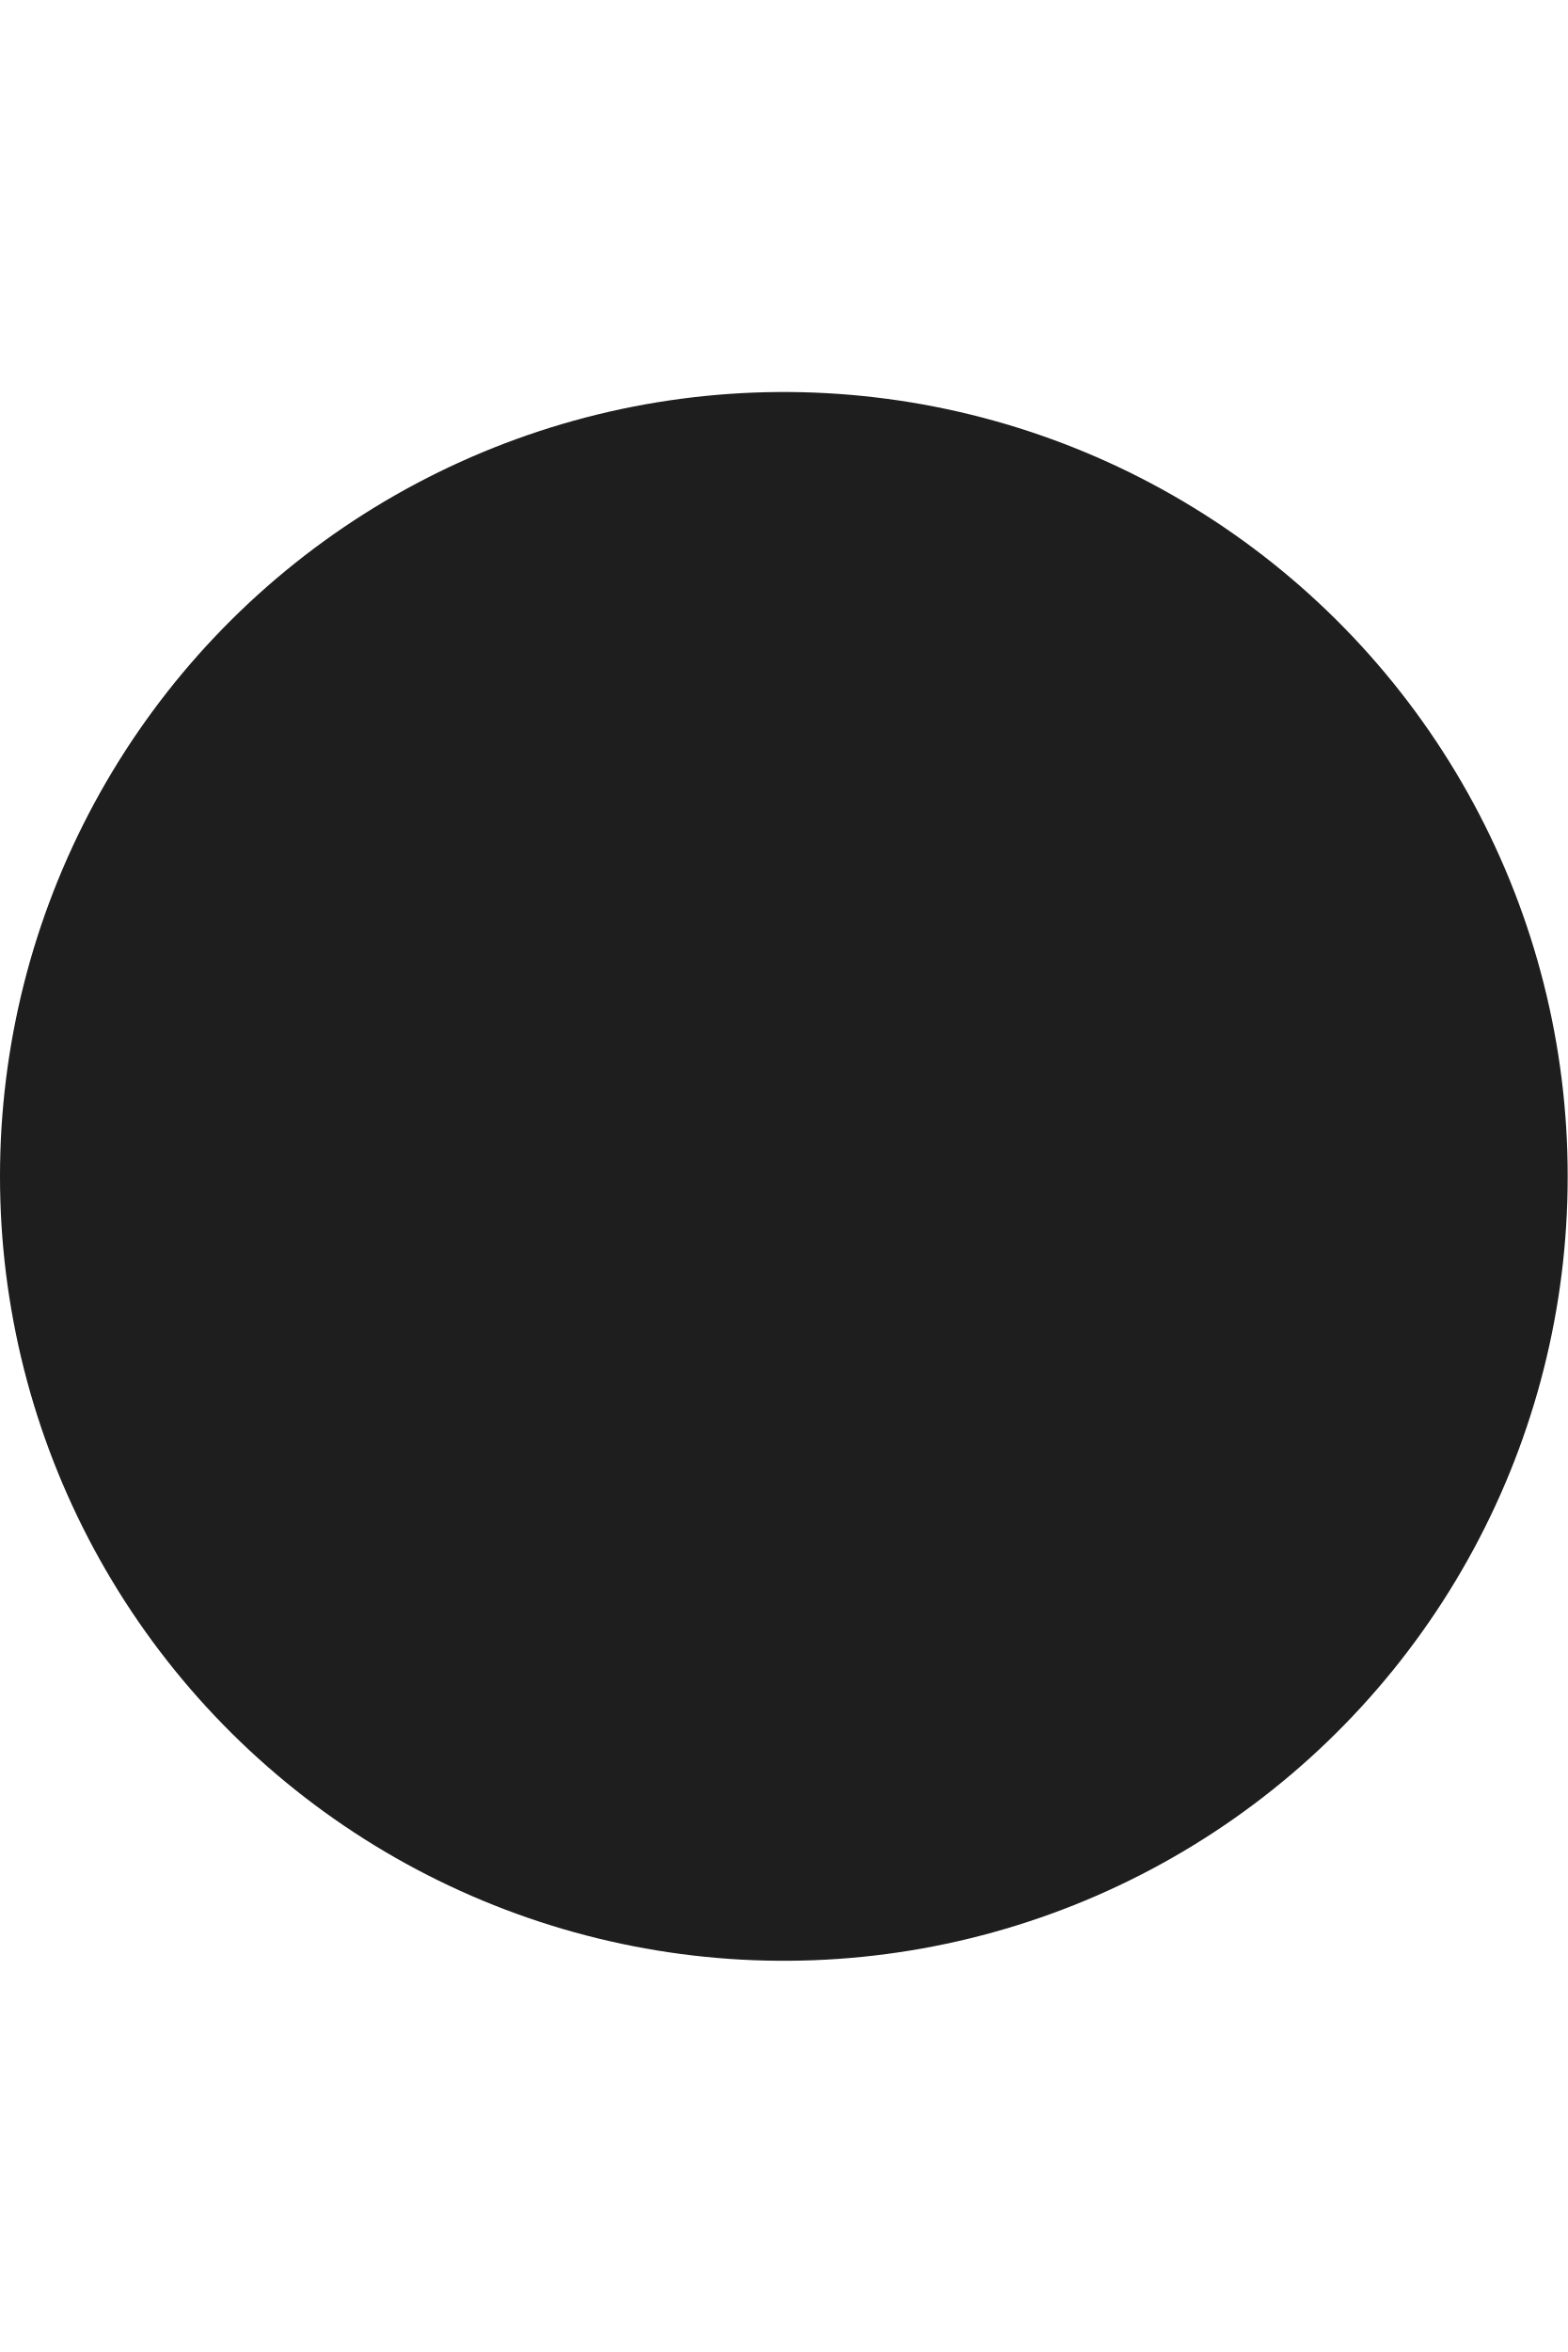
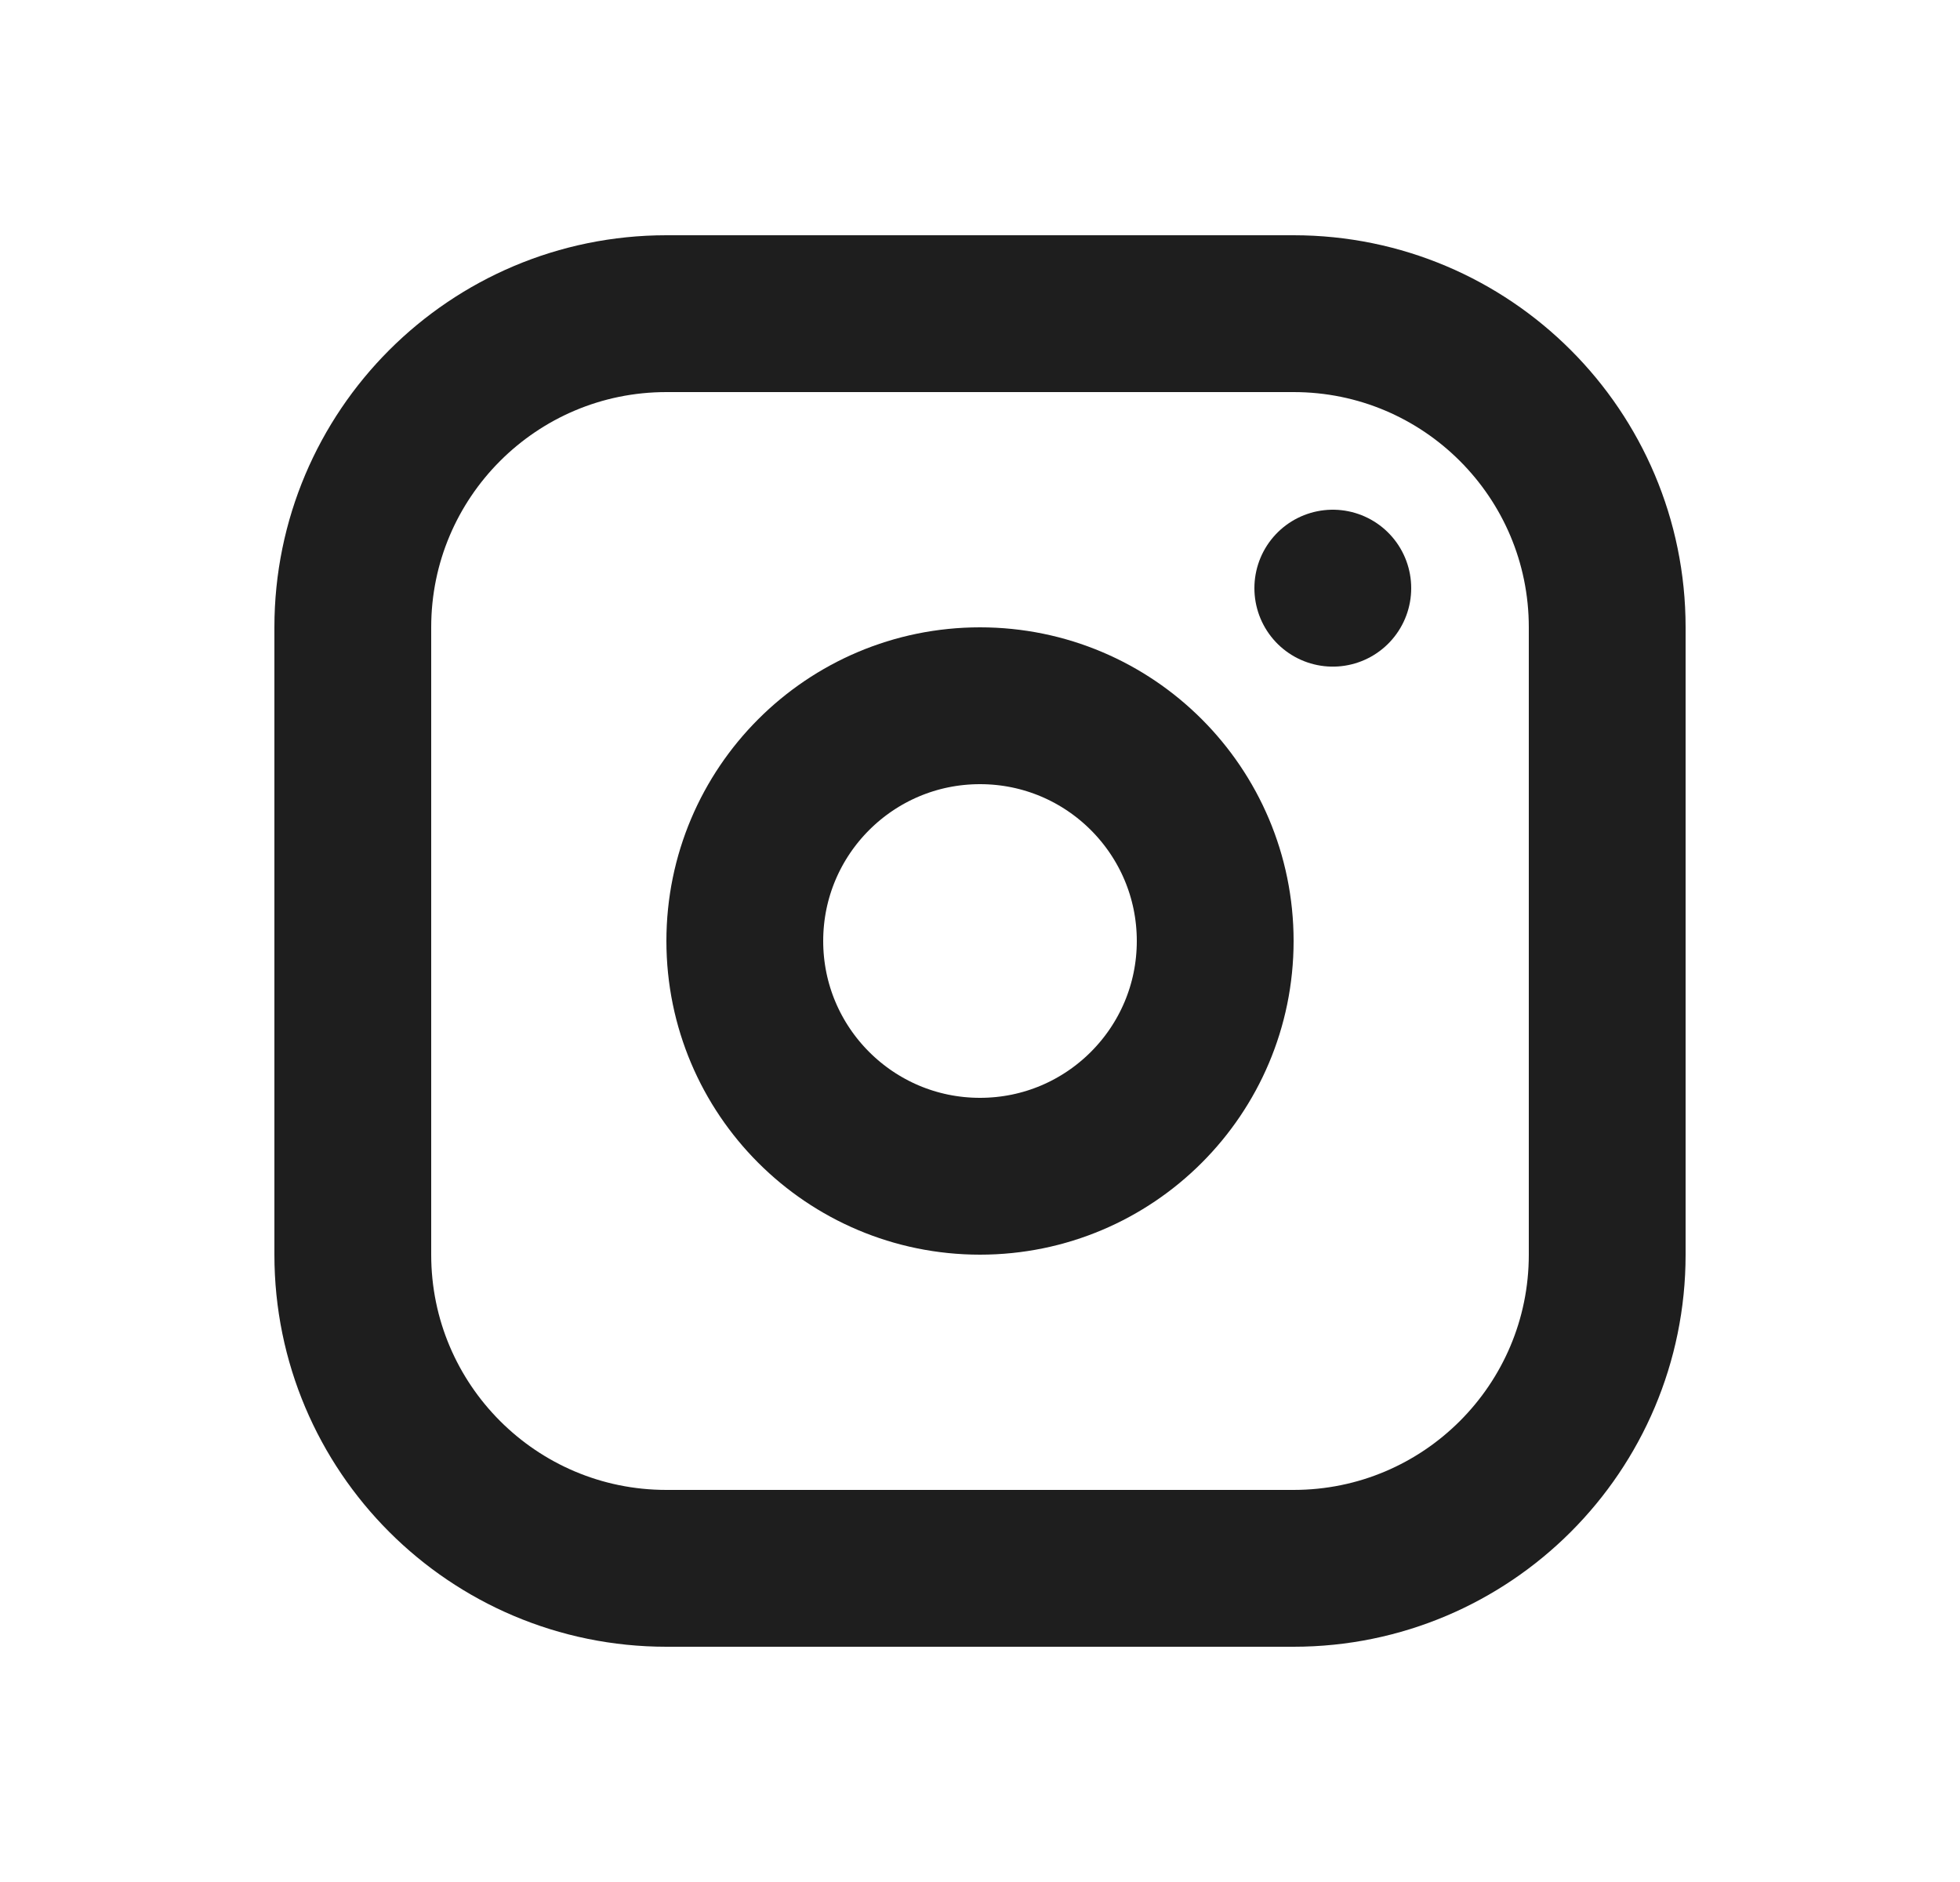
- <svg xmlns="http://www.w3.org/2000/svg" width="2" height="3" viewBox="0 0 2 3" fill="none">
-   <path d="M1 1.5V1.501" stroke="black" stroke-opacity="0.88" stroke-width="2" stroke-linecap="round" stroke-linejoin="round" />
+ <svg xmlns="http://www.w3.org/2000/svg" width="25" height="24" viewBox="0 0 25 24" fill="none">
+   <path d="M16.5 4H8.5C6.291 4 4.5 5.791 4.5 8V16C4.5 18.209 6.291 20 8.5 20H16.5C18.709 20 20.5 18.209 20.5 16V8C20.5 5.791 18.709 4 16.5 4Z" stroke="black" stroke-opacity="0.88" stroke-width="2" stroke-linecap="round" stroke-linejoin="round" />
+   <path d="M12.5 15C14.157 15 15.5 13.657 15.5 12C15.5 10.343 14.157 9 12.5 9C10.843 9 9.5 10.343 9.5 12C9.5 13.657 10.843 15 12.5 15Z" stroke="black" stroke-opacity="0.88" stroke-width="2" stroke-linecap="round" stroke-linejoin="round" />
+   <path d="M17 7.5V7.501" stroke="black" stroke-opacity="0.88" stroke-width="2" stroke-linecap="round" stroke-linejoin="round" />
</svg>
